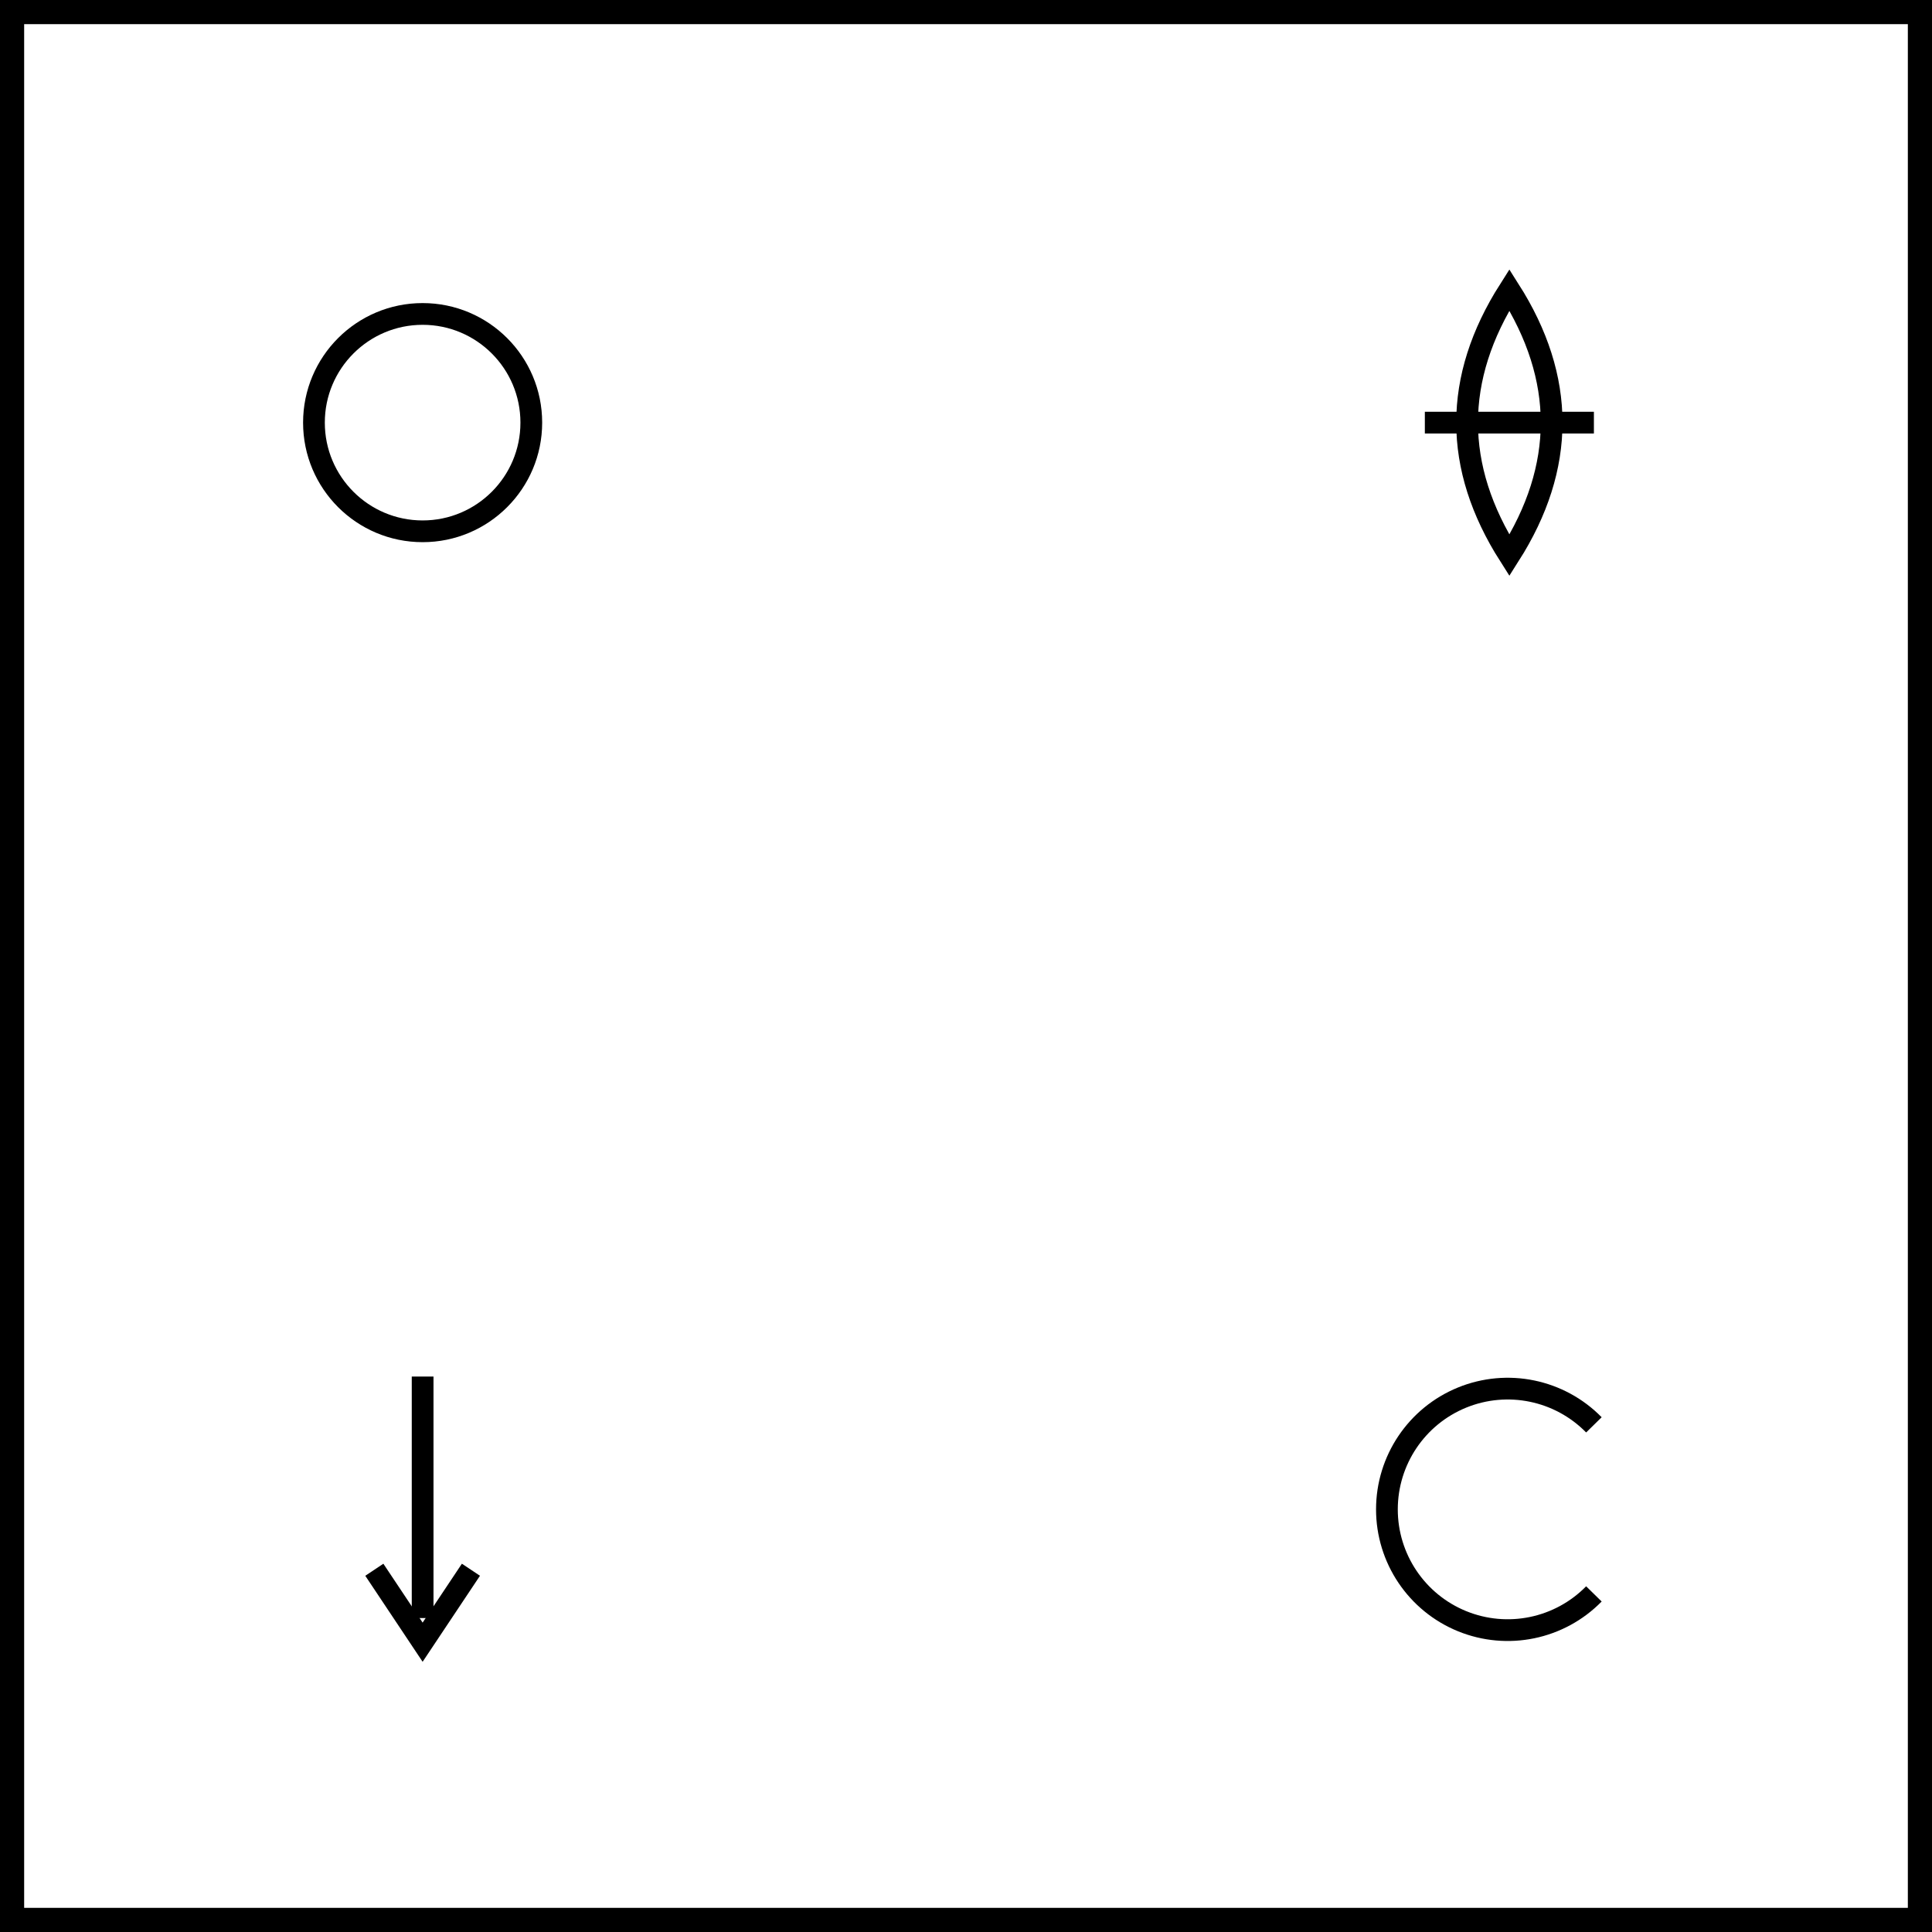
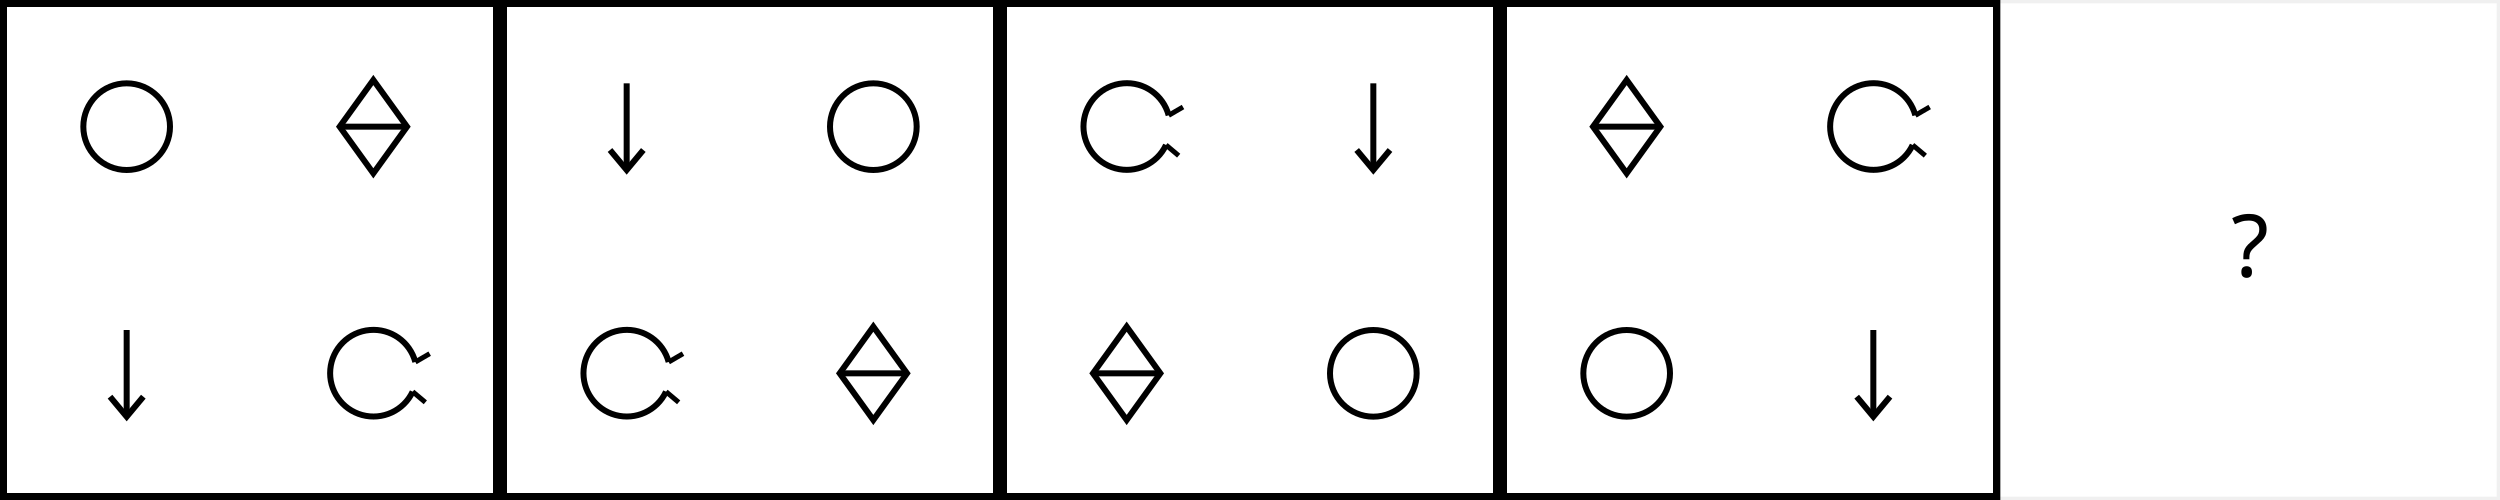
- <svg xmlns="http://www.w3.org/2000/svg" viewBox="0 0 160 160">
-   <rect x="1" y="1" width="158" height="158" fill="white" stroke="black" stroke-width="2" />
-   <circle cx="35" cy="35" r="9" fill="none" stroke="black" stroke-width="1.8" />
-   <path d="M125,24 Q132,35 125,46 Q118,35 125,24 Z" fill="none" stroke="black" stroke-width="1.8" />
-   <line x1="118" y1="35" x2="132" y2="35" stroke="black" stroke-width="1.8" />
-   <line x1="35" y1="114" x2="35" y2="134" stroke="black" stroke-width="1.8" />
-   <path d="M31,130 L35,136 L39,130" fill="none" stroke="black" stroke-width="1.8" />
-   <path d="M132,118 A10,10 0 1 0 132,132" fill="none" stroke="black" stroke-width="1.8" />
+ <svg xmlns="http://www.w3.org/2000/svg" viewBox="0 0 750 150">
+   <rect x="1" y="1" width="748" height="148" fill="white" stroke="none" />
+   <g transform="translate(0,0)">
+     <rect x="1" y="1" width="148" height="148" fill="none" stroke="black" stroke-width="2.2" />
+     <circle cx="38" cy="38" r="13" fill="none" stroke="black" stroke-width="1.8" />
+     <polygon points="112.0,24.0 122.1,38.0 112.0,52.0 101.9,38.0" fill="none" stroke="black" stroke-width="1.8" />
+     <line x1="101.9" y1="38.0" x2="122.1" y2="38.0" stroke="black" stroke-width="1.8" />
+     <line x1="38" y1="99.0" x2="38" y2="125.0" stroke="black" stroke-width="1.8" />
+     <path d="M33,119.0 L38,125.0 L43,119.0" fill="none" stroke="black" stroke-width="1.8" />
+     <path d="M123.8,117.5 A13,13 0 1 1 124.6,108.6" fill="none" stroke="black" stroke-width="1.8" />
+     <line x1="123.8" y1="117.5" x2="127.6" y2="120.7" stroke="black" stroke-width="1.5" />
+     <line x1="124.6" y1="108.6" x2="128.9" y2="106.1" stroke="black" stroke-width="1.5" />
+   </g>
+   <g transform="translate(150,0)">
+     <rect x="1" y="1" width="148" height="148" fill="none" stroke="black" stroke-width="2.2" />
+     <line x1="38" y1="25.0" x2="38" y2="51.0" stroke="black" stroke-width="1.8" />
+     <path d="M33,45.0 L38,51.0 L43,45.0" fill="none" stroke="black" stroke-width="1.8" />
+     <circle cx="112" cy="38" r="13" fill="none" stroke="black" stroke-width="1.8" />
+     <path d="M49.8,117.5 A13,13 0 1 1 50.6,108.6" fill="none" stroke="black" stroke-width="1.8" />
+     <line x1="49.8" y1="117.5" x2="53.6" y2="120.7" stroke="black" stroke-width="1.5" />
+     <line x1="50.6" y1="108.6" x2="54.9" y2="106.1" stroke="black" stroke-width="1.5" />
+     <polygon points="112.0,98.0 122.1,112.0 112.0,126.0 101.9,112.0" fill="none" stroke="black" stroke-width="1.8" />
+     <line x1="101.9" y1="112.0" x2="122.1" y2="112.0" stroke="black" stroke-width="1.8" />
+   </g>
+   <g transform="translate(300,0)">
+     <rect x="1" y="1" width="148" height="148" fill="none" stroke="black" stroke-width="2.2" />
+     <path d="M49.8,43.5 A13,13 0 1 1 50.6,34.6" fill="none" stroke="black" stroke-width="1.8" />
+     <line x1="49.8" y1="43.5" x2="53.6" y2="46.7" stroke="black" stroke-width="1.5" />
+     <line x1="50.6" y1="34.6" x2="54.9" y2="32.1" stroke="black" stroke-width="1.5" />
+     <line x1="112" y1="25.0" x2="112" y2="51.0" stroke="black" stroke-width="1.8" />
+     <path d="M107,45.0 L112,51.0 L117,45.0" fill="none" stroke="black" stroke-width="1.8" />
+     <polygon points="38.0,98.0 48.1,112.0 38.0,126.0 27.9,112.0" fill="none" stroke="black" stroke-width="1.8" />
+     <line x1="27.9" y1="112.0" x2="48.1" y2="112.0" stroke="black" stroke-width="1.8" />
+     <circle cx="112" cy="112" r="13" fill="none" stroke="black" stroke-width="1.8" />
+   </g>
+   <g transform="translate(450,0)">
+     <rect x="1" y="1" width="148" height="148" fill="none" stroke="black" stroke-width="2.2" />
+     <polygon points="38.0,24.0 48.1,38.0 38.0,52.0 27.9,38.0" fill="none" stroke="black" stroke-width="1.8" />
+     <line x1="27.9" y1="38.0" x2="48.1" y2="38.0" stroke="black" stroke-width="1.8" />
+     <path d="M123.8,43.5 A13,13 0 1 1 124.6,34.6" fill="none" stroke="black" stroke-width="1.8" />
+     <line x1="123.8" y1="43.5" x2="127.6" y2="46.7" stroke="black" stroke-width="1.5" />
+     <line x1="124.6" y1="34.6" x2="128.9" y2="32.1" stroke="black" stroke-width="1.5" />
+     <circle cx="38" cy="112" r="13" fill="none" stroke="black" stroke-width="1.8" />
+     <line x1="112" y1="99.0" x2="112" y2="125.0" stroke="black" stroke-width="1.8" />
+     <path d="M107,119.0 L112,125.0 L117,119.0" fill="none" stroke="black" stroke-width="1.8" />
+   </g>
+   <g transform="translate(600,0)">
+     <text x="75.0" y="83.0" font-family="sans-serif" font-size="26" text-anchor="middle">?</text>
+   </g>
</svg>
